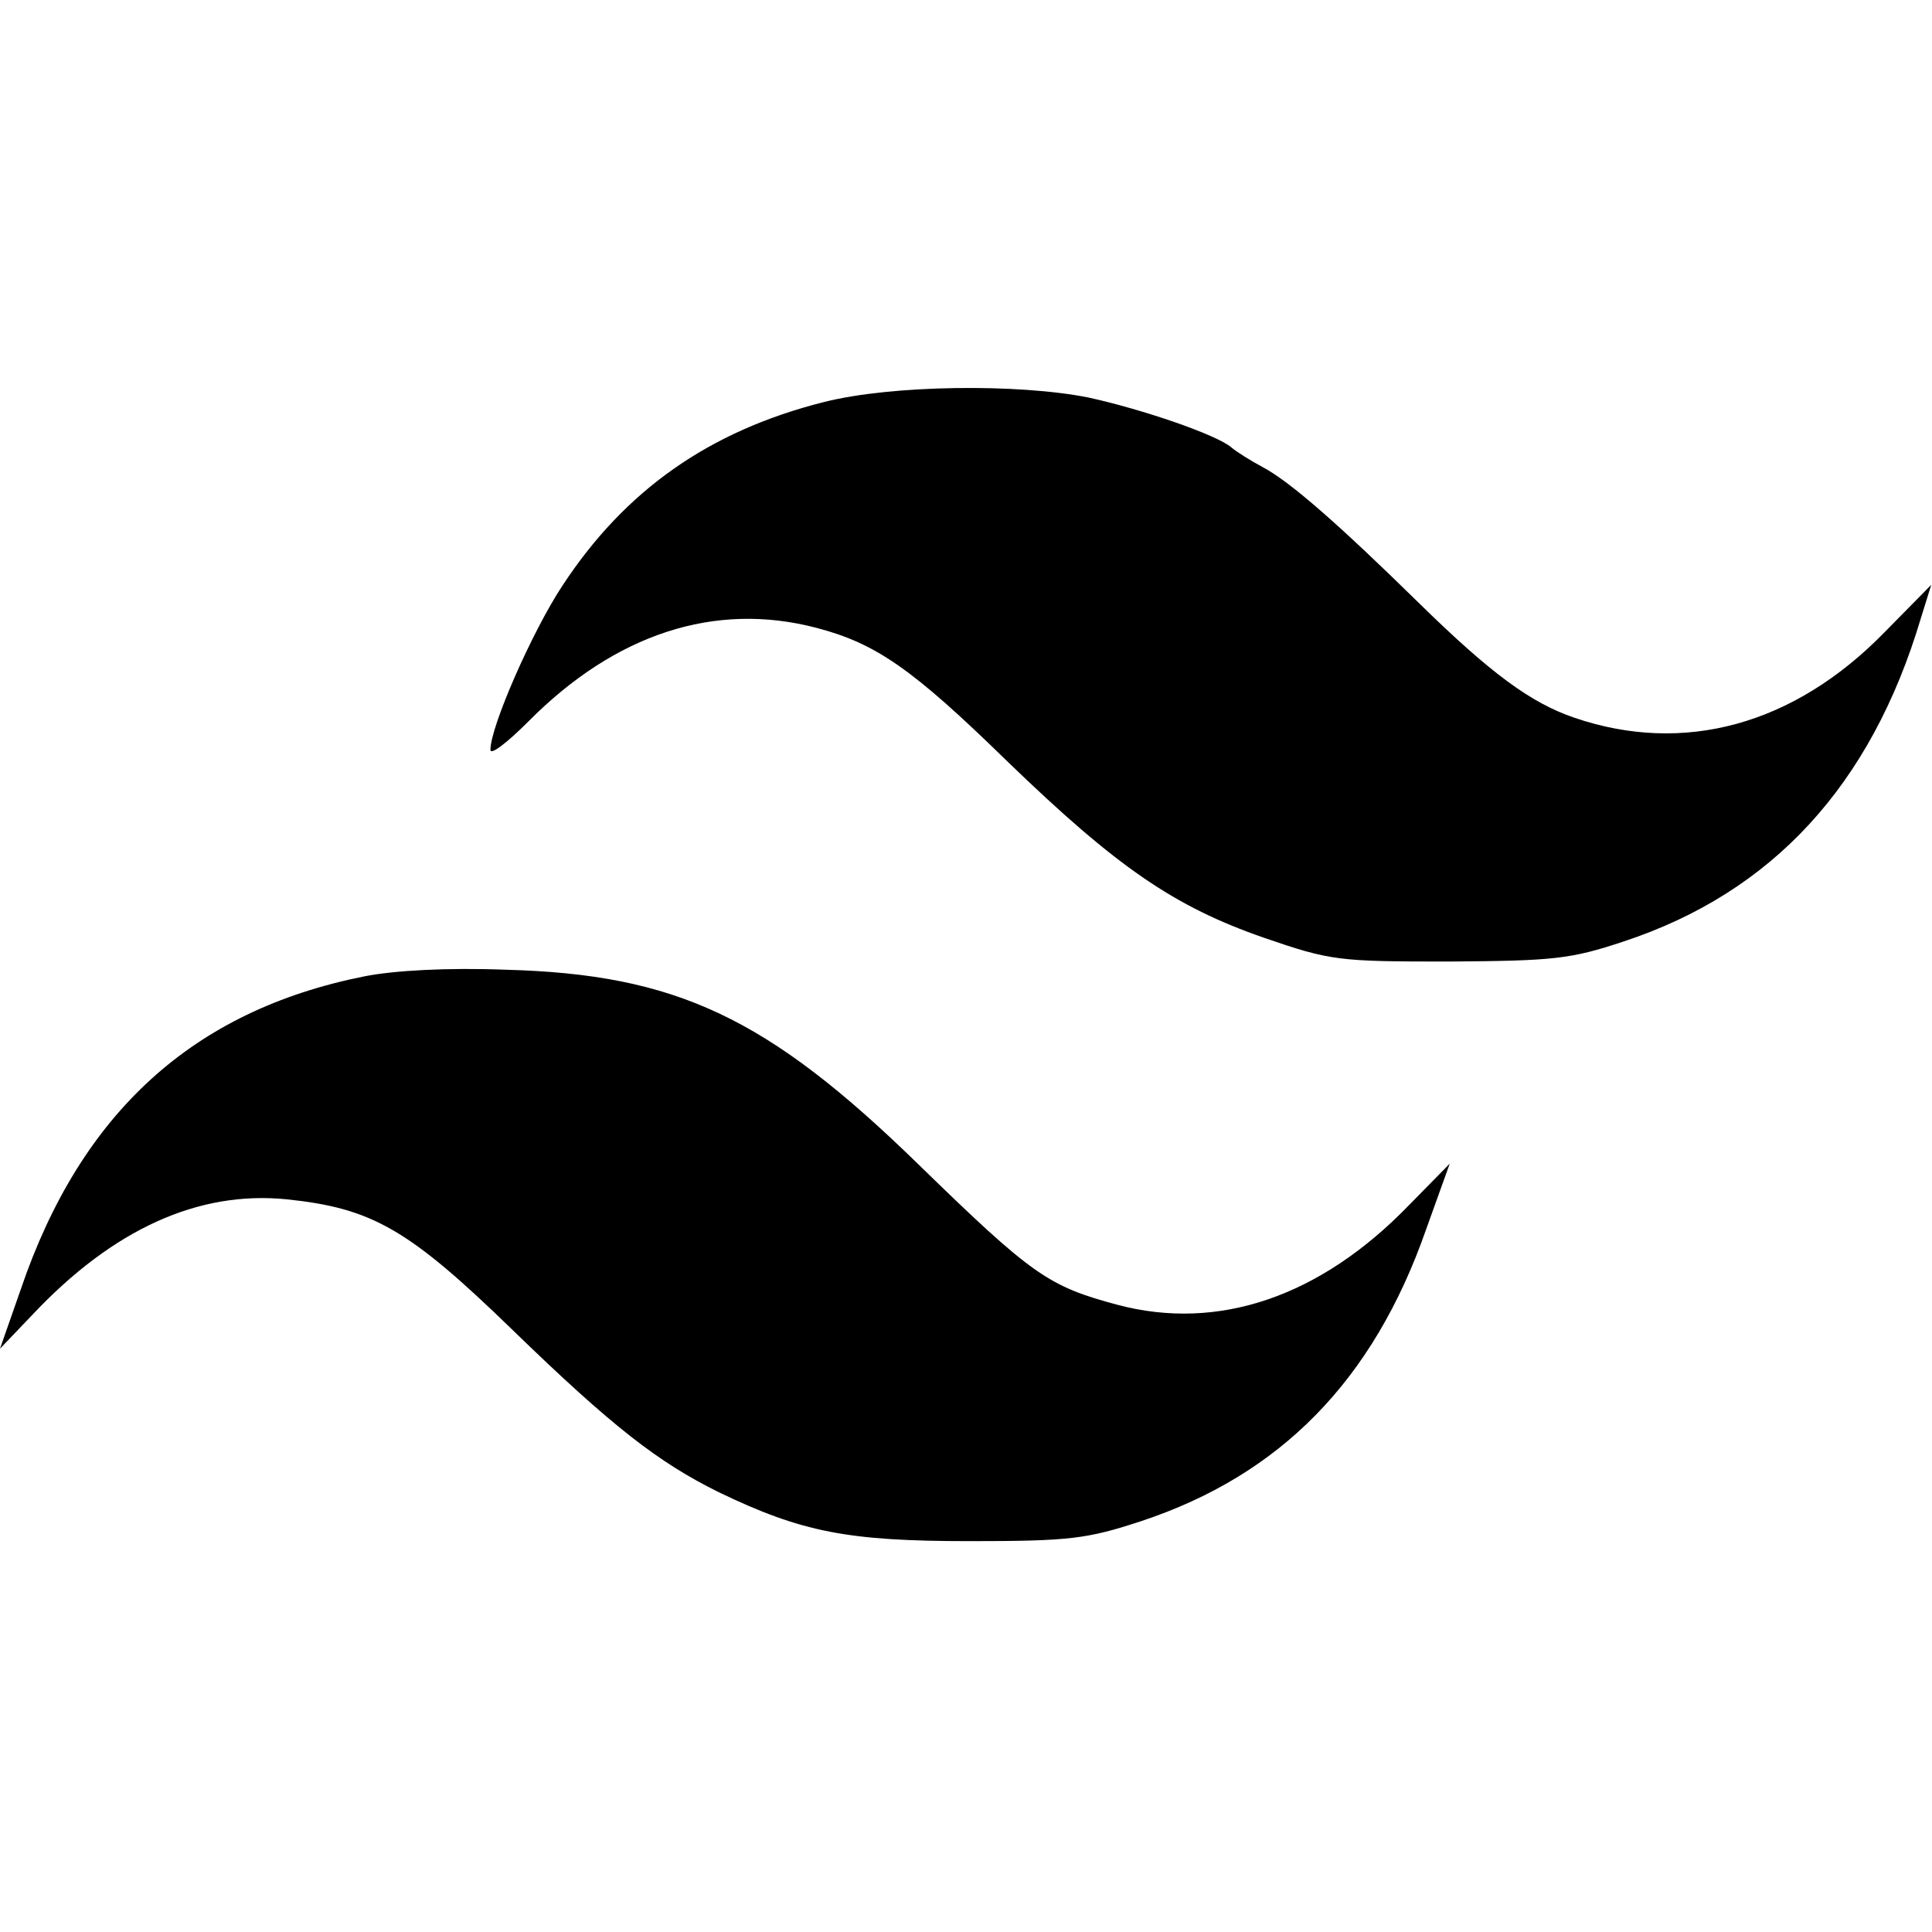
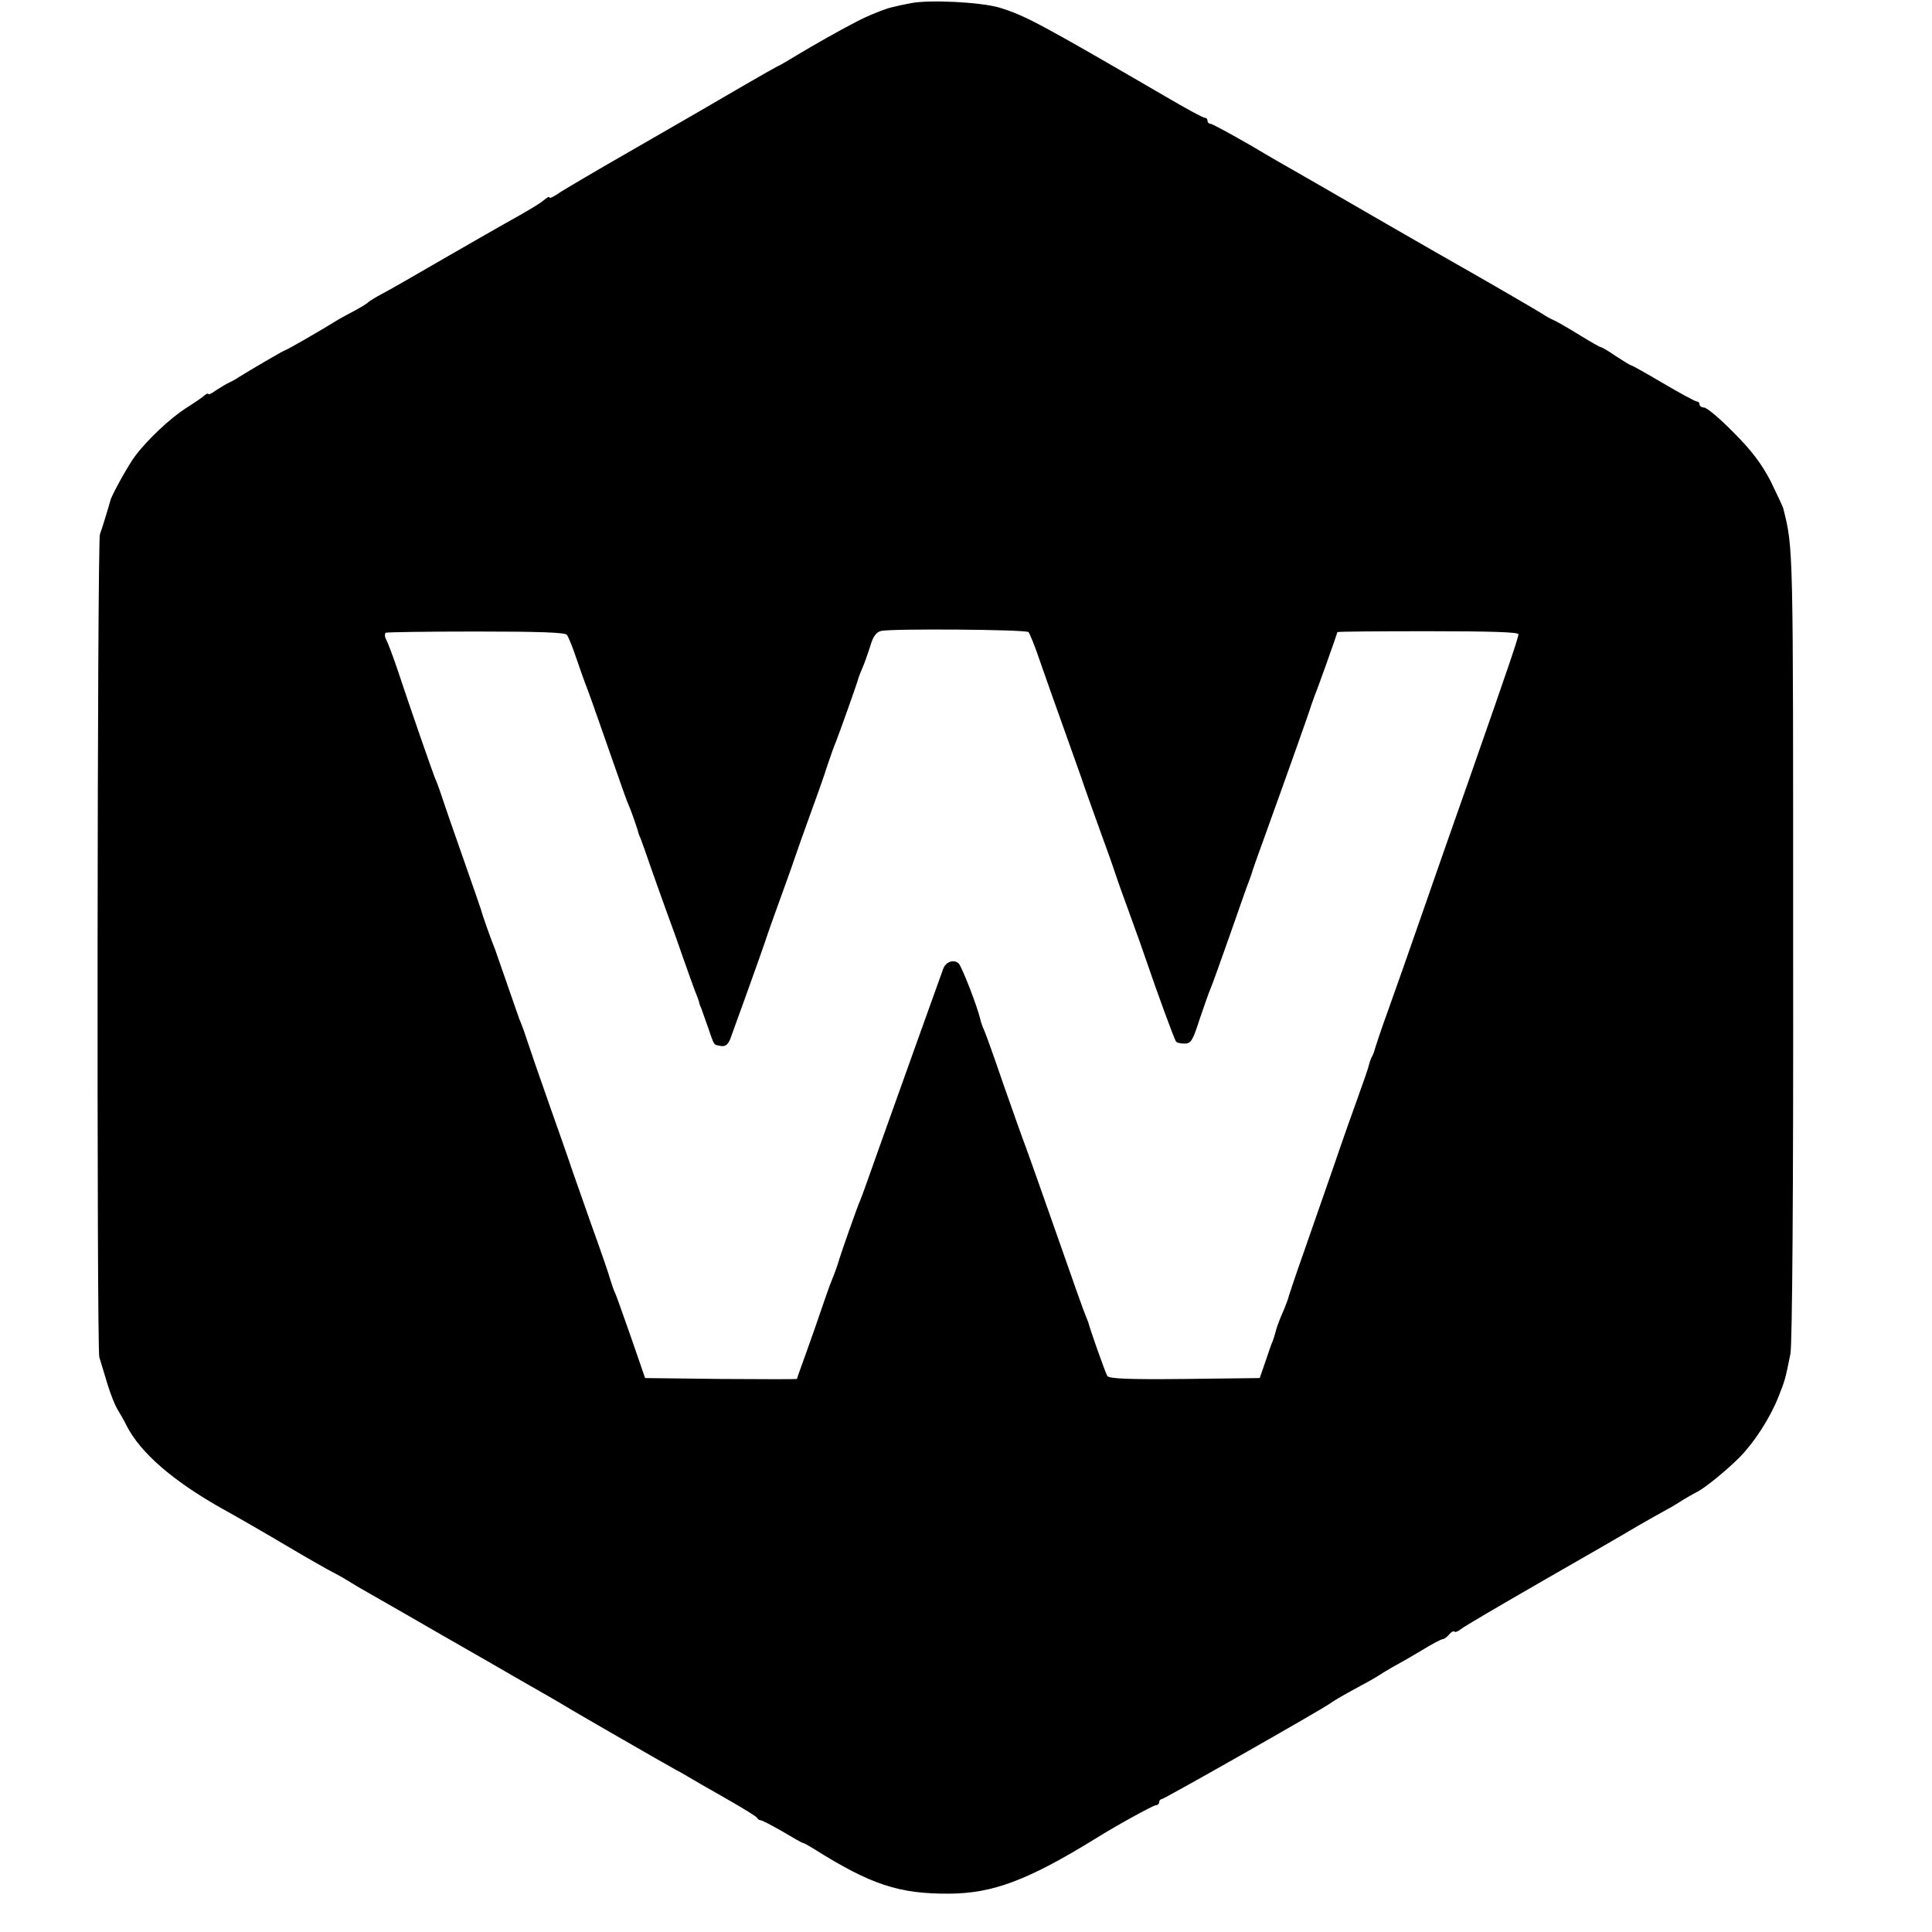
- <svg xmlns="http://www.w3.org/2000/svg" version="1.0" width="260pt" height="260pt" viewBox="0 0 260 260" preserveAspectRatio="xMidYMid meet">
-   <g transform="translate(0,260) scale(0.1,-0.1)" fill="#000000" stroke="none">
-     <path d="M1109 2059 c-155 -39 -268 -119 -352 -247 -41 -62 -97 -190 -97 -221 0 -8 23 10 51 38 117 118 251 162 388 126 80 -21 129 -55 257 -180 147 -142 224 -195 345 -237 90 -31 100 -32 249 -32 140 1 163 3 235 27 200 66 333 210 400 435 l14 45 -63 -64 c-122 -125 -270 -165 -417 -115 -59 20 -113 60 -209 154 -108 106 -173 163 -210 183 -17 9 -36 21 -43 27 -20 17 -119 51 -192 67 -95 19 -265 17 -356 -6z" />
-     <path d="M490 1286 c-230 -46 -381 -183 -462 -421 l-28 -80 43 45 c109 116 224 168 343 156 115 -12 164 -40 304 -176 134 -130 196 -178 277 -218 112 -54 174 -66 338 -66 135 0 158 3 231 27 187 62 312 189 383 392 l32 89 -55 -56 c-119 -123 -256 -170 -392 -134 -93 25 -114 39 -268 189 -203 198 -326 256 -556 262 -78 3 -150 -1 -190 -9z" />
+ <svg xmlns="http://www.w3.org/2000/svg" version="1.0" width="640pt" height="640pt" viewBox="0 0 640 640" preserveAspectRatio="xMidYMid meet">
+   <g transform="translate(0,640) scale(0.1,-0.1)" fill="#000000" stroke="none">
+     <path d="M3015 6389 c-22 -4 -49 -10 -60 -13 -21 -4 -85 -30 -120 -49 -60 -31 -137 -75 -194 -109 -34 -21 -64 -38 -66 -38 -1 0 -54 -30 -116 -66 -63 -37 -220 -128 -349 -202 -129 -74 -247 -143 -262 -154 -16 -11 -28 -16 -28 -12 0 4 -8 0 -17 -8 -17 -14 -45 -31 -147 -88 -21 -12 -107 -61 -190 -109 -83 -48 -171 -99 -196 -112 -25 -13 -47 -27 -50 -30 -3 -4 -23 -16 -45 -28 -22 -12 -47 -25 -55 -30 -56 -35 -171 -101 -175 -101 -4 0 -120 -68 -155 -90 -8 -6 -22 -13 -30 -17 -8 -3 -27 -15 -43 -25 -15 -11 -27 -17 -27 -13 0 3 -6 1 -13 -5 -6 -6 -34 -25 -61 -42 -54 -35 -126 -103 -168 -158 -22 -29 -80 -133 -83 -150 -2 -9 -28 -95 -34 -110 -9 -26 -11 -2696 -2 -2726 5 -16 17 -56 27 -89 10 -33 25 -71 34 -85 8 -14 22 -37 29 -52 46 -91 156 -186 323 -279 40 -22 134 -76 208 -120 74 -44 142 -82 150 -86 8 -4 31 -16 50 -28 19 -12 55 -33 80 -47 25 -14 131 -75 235 -135 105 -60 213 -122 240 -138 102 -58 150 -86 165 -95 21 -14 354 -205 371 -214 8 -4 23 -12 34 -19 11 -7 67 -39 125 -72 58 -33 107 -63 108 -67 2 -4 8 -8 12 -8 5 0 37 -17 72 -37 35 -21 65 -38 68 -38 3 0 19 -9 35 -19 191 -120 283 -150 450 -149 145 1 261 45 485 183 70 44 191 110 199 110 6 0 11 5 11 10 0 6 4 10 8 10 8 0 534 299 558 317 12 9 32 21 100 58 27 14 63 35 79 46 17 10 37 22 45 26 8 4 43 24 78 45 34 21 66 38 71 38 5 0 14 7 21 15 7 9 15 13 18 10 3 -3 12 1 21 8 9 8 129 78 266 157 138 79 282 162 320 185 39 22 77 44 85 48 8 4 33 18 55 32 22 14 47 28 55 32 23 10 101 73 144 117 49 50 100 130 127 198 22 55 23 59 40 143 6 32 10 521 9 1355 0 1334 1 1311 -33 1447 -2 6 -21 47 -42 90 -30 57 -62 100 -122 160 -45 46 -89 83 -98 83 -8 0 -15 5 -15 10 0 6 -4 10 -9 10 -5 0 -55 27 -111 60 -56 33 -104 60 -107 60 -3 0 -25 14 -50 30 -24 17 -47 30 -50 30 -3 0 -33 17 -67 38 -34 21 -72 43 -86 50 -14 6 -32 16 -40 22 -14 9 -191 112 -283 164 -23 13 -130 74 -237 136 -208 120 -242 140 -293 169 -18 10 -88 50 -155 90 -68 39 -127 71 -132 71 -6 0 -10 5 -10 10 0 6 -4 10 -10 10 -5 0 -64 32 -132 72 -418 243 -461 266 -548 293 -62 18 -234 27 -295 14z m392 -2083 c4 -4 22 -48 39 -99 18 -51 55 -157 84 -237 28 -80 56 -156 60 -170 5 -14 27 -77 50 -140 23 -63 48 -133 55 -155 7 -22 30 -85 50 -140 20 -55 45 -125 55 -155 28 -83 89 -250 95 -259 2 -5 15 -8 29 -8 21 0 27 9 50 81 15 44 31 90 36 101 5 11 34 92 65 180 31 88 58 167 62 175 3 8 7 20 9 25 1 6 20 60 42 120 74 205 154 430 156 440 2 6 6 17 9 25 9 21 77 211 77 216 0 2 135 3 300 3 210 0 300 -3 300 -10 0 -11 -30 -100 -168 -494 -39 -110 -105 -299 -147 -420 -42 -121 -94 -269 -116 -330 -22 -60 -41 -118 -44 -128 -2 -9 -7 -22 -10 -27 -3 -5 -8 -18 -10 -27 -2 -10 -18 -56 -35 -103 -17 -47 -53 -148 -79 -225 -27 -77 -72 -207 -101 -290 -29 -82 -53 -154 -54 -160 -2 -5 -10 -28 -20 -50 -9 -21 -18 -46 -20 -55 -2 -8 -6 -22 -9 -30 -4 -8 -15 -40 -25 -70 l-19 -55 -248 -3 c-192 -2 -250 1 -257 10 -6 10 -57 153 -63 178 -1 3 -5 12 -8 20 -8 19 -29 78 -112 315 -37 105 -75 213 -85 240 -11 28 -44 122 -75 210 -30 88 -59 169 -64 180 -5 11 -12 29 -14 40 -11 45 -60 171 -71 183 -15 15 -42 7 -51 -16 -9 -24 -146 -407 -212 -592 -30 -85 -58 -164 -63 -175 -9 -19 -68 -187 -74 -210 -4 -13 -15 -43 -28 -75 -5 -14 -18 -50 -28 -80 -10 -30 -32 -93 -49 -140 -17 -47 -31 -86 -31 -88 0 -1 -113 -1 -252 0 l-251 3 -47 136 c-26 74 -49 139 -52 145 -3 5 -10 25 -16 44 -5 19 -33 100 -62 180 -28 80 -57 163 -65 185 -7 22 -41 119 -75 215 -34 96 -68 195 -76 220 -8 25 -19 54 -24 65 -4 11 -22 63 -40 115 -18 52 -36 104 -40 115 -14 34 -44 119 -46 130 -2 6 -28 82 -59 170 -31 88 -63 180 -71 205 -8 25 -19 54 -24 65 -8 20 -79 223 -126 365 -14 41 -30 83 -35 92 -5 9 -5 19 -1 22 4 2 138 4 299 4 210 0 295 -3 301 -11 5 -7 19 -41 31 -77 12 -36 26 -74 30 -85 10 -25 30 -81 91 -256 26 -75 49 -140 52 -145 4 -7 29 -76 33 -94 1 -3 4 -12 8 -20 3 -8 20 -55 37 -105 17 -49 40 -112 50 -140 10 -27 33 -90 50 -140 17 -49 37 -103 43 -120 7 -16 12 -32 13 -35 0 -3 3 -12 7 -20 3 -8 13 -37 23 -65 21 -61 17 -55 42 -60 15 -2 23 4 31 23 17 46 103 285 117 327 7 22 27 78 44 125 17 47 40 110 50 140 10 30 35 100 55 155 20 55 46 127 56 160 11 33 24 69 29 80 9 23 71 195 74 210 2 6 8 21 14 35 6 14 17 45 25 70 9 32 20 46 36 50 34 8 480 5 488 -4z" />
  </g>
</svg>
